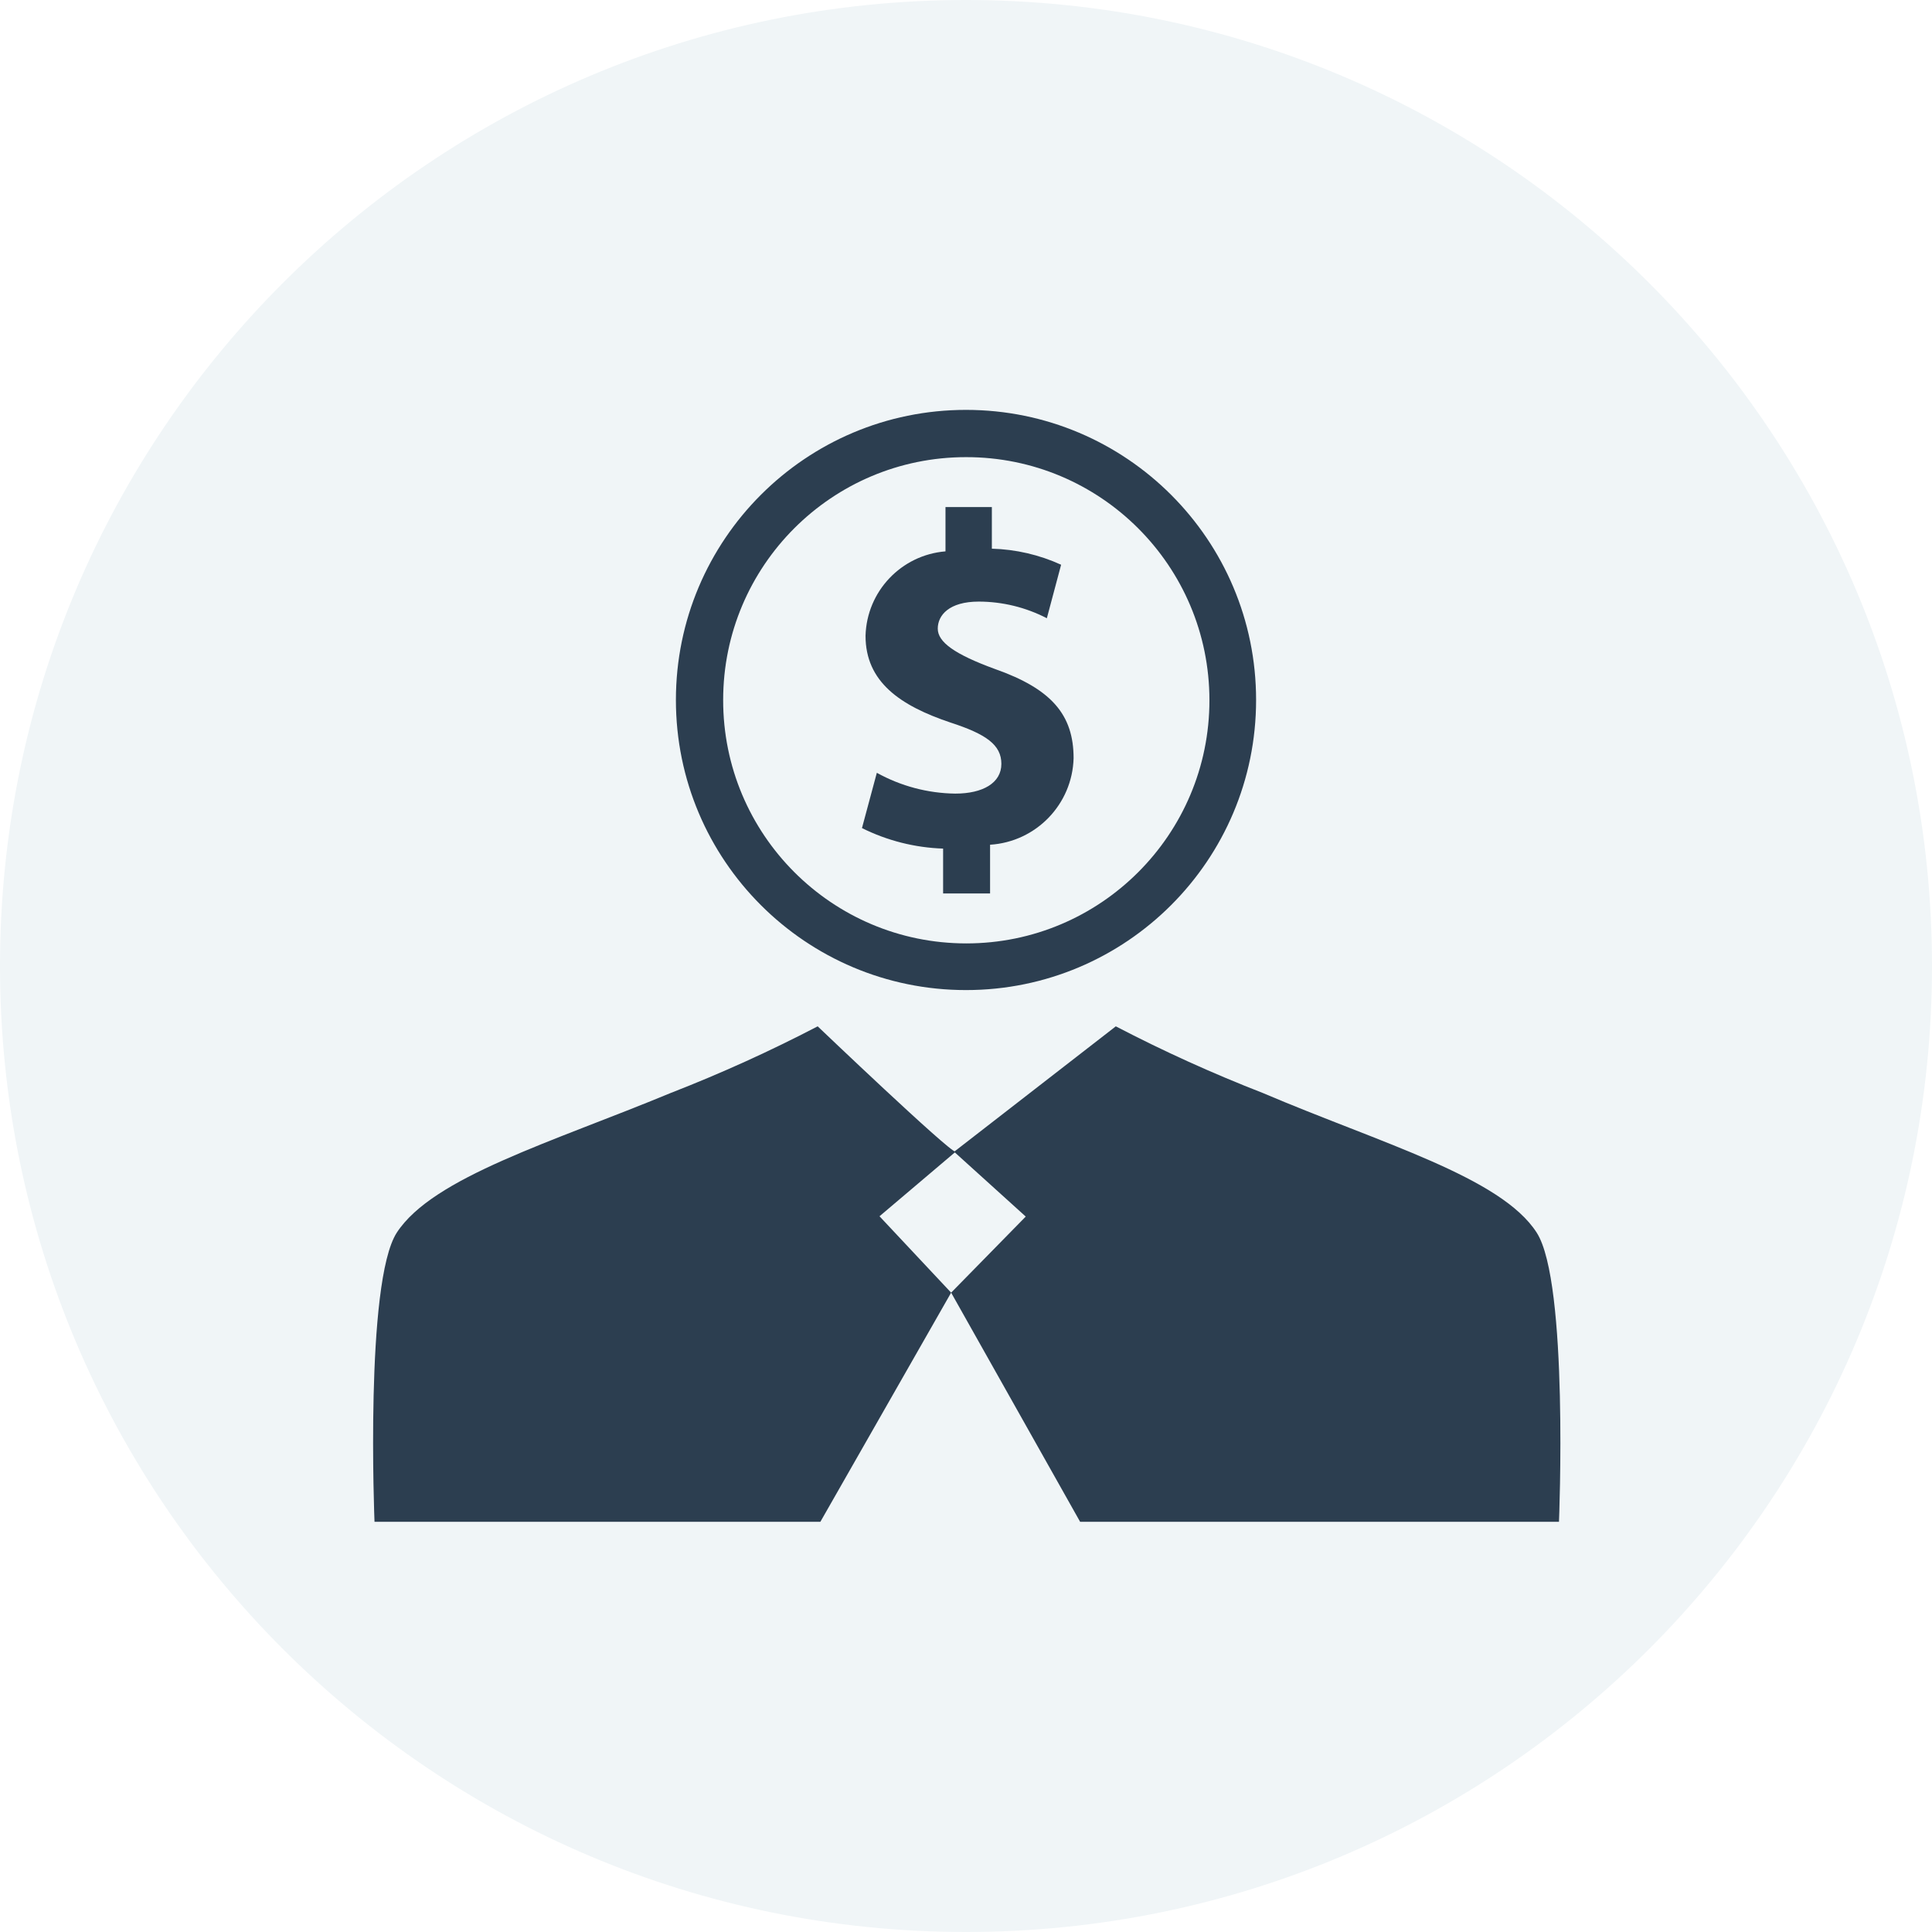
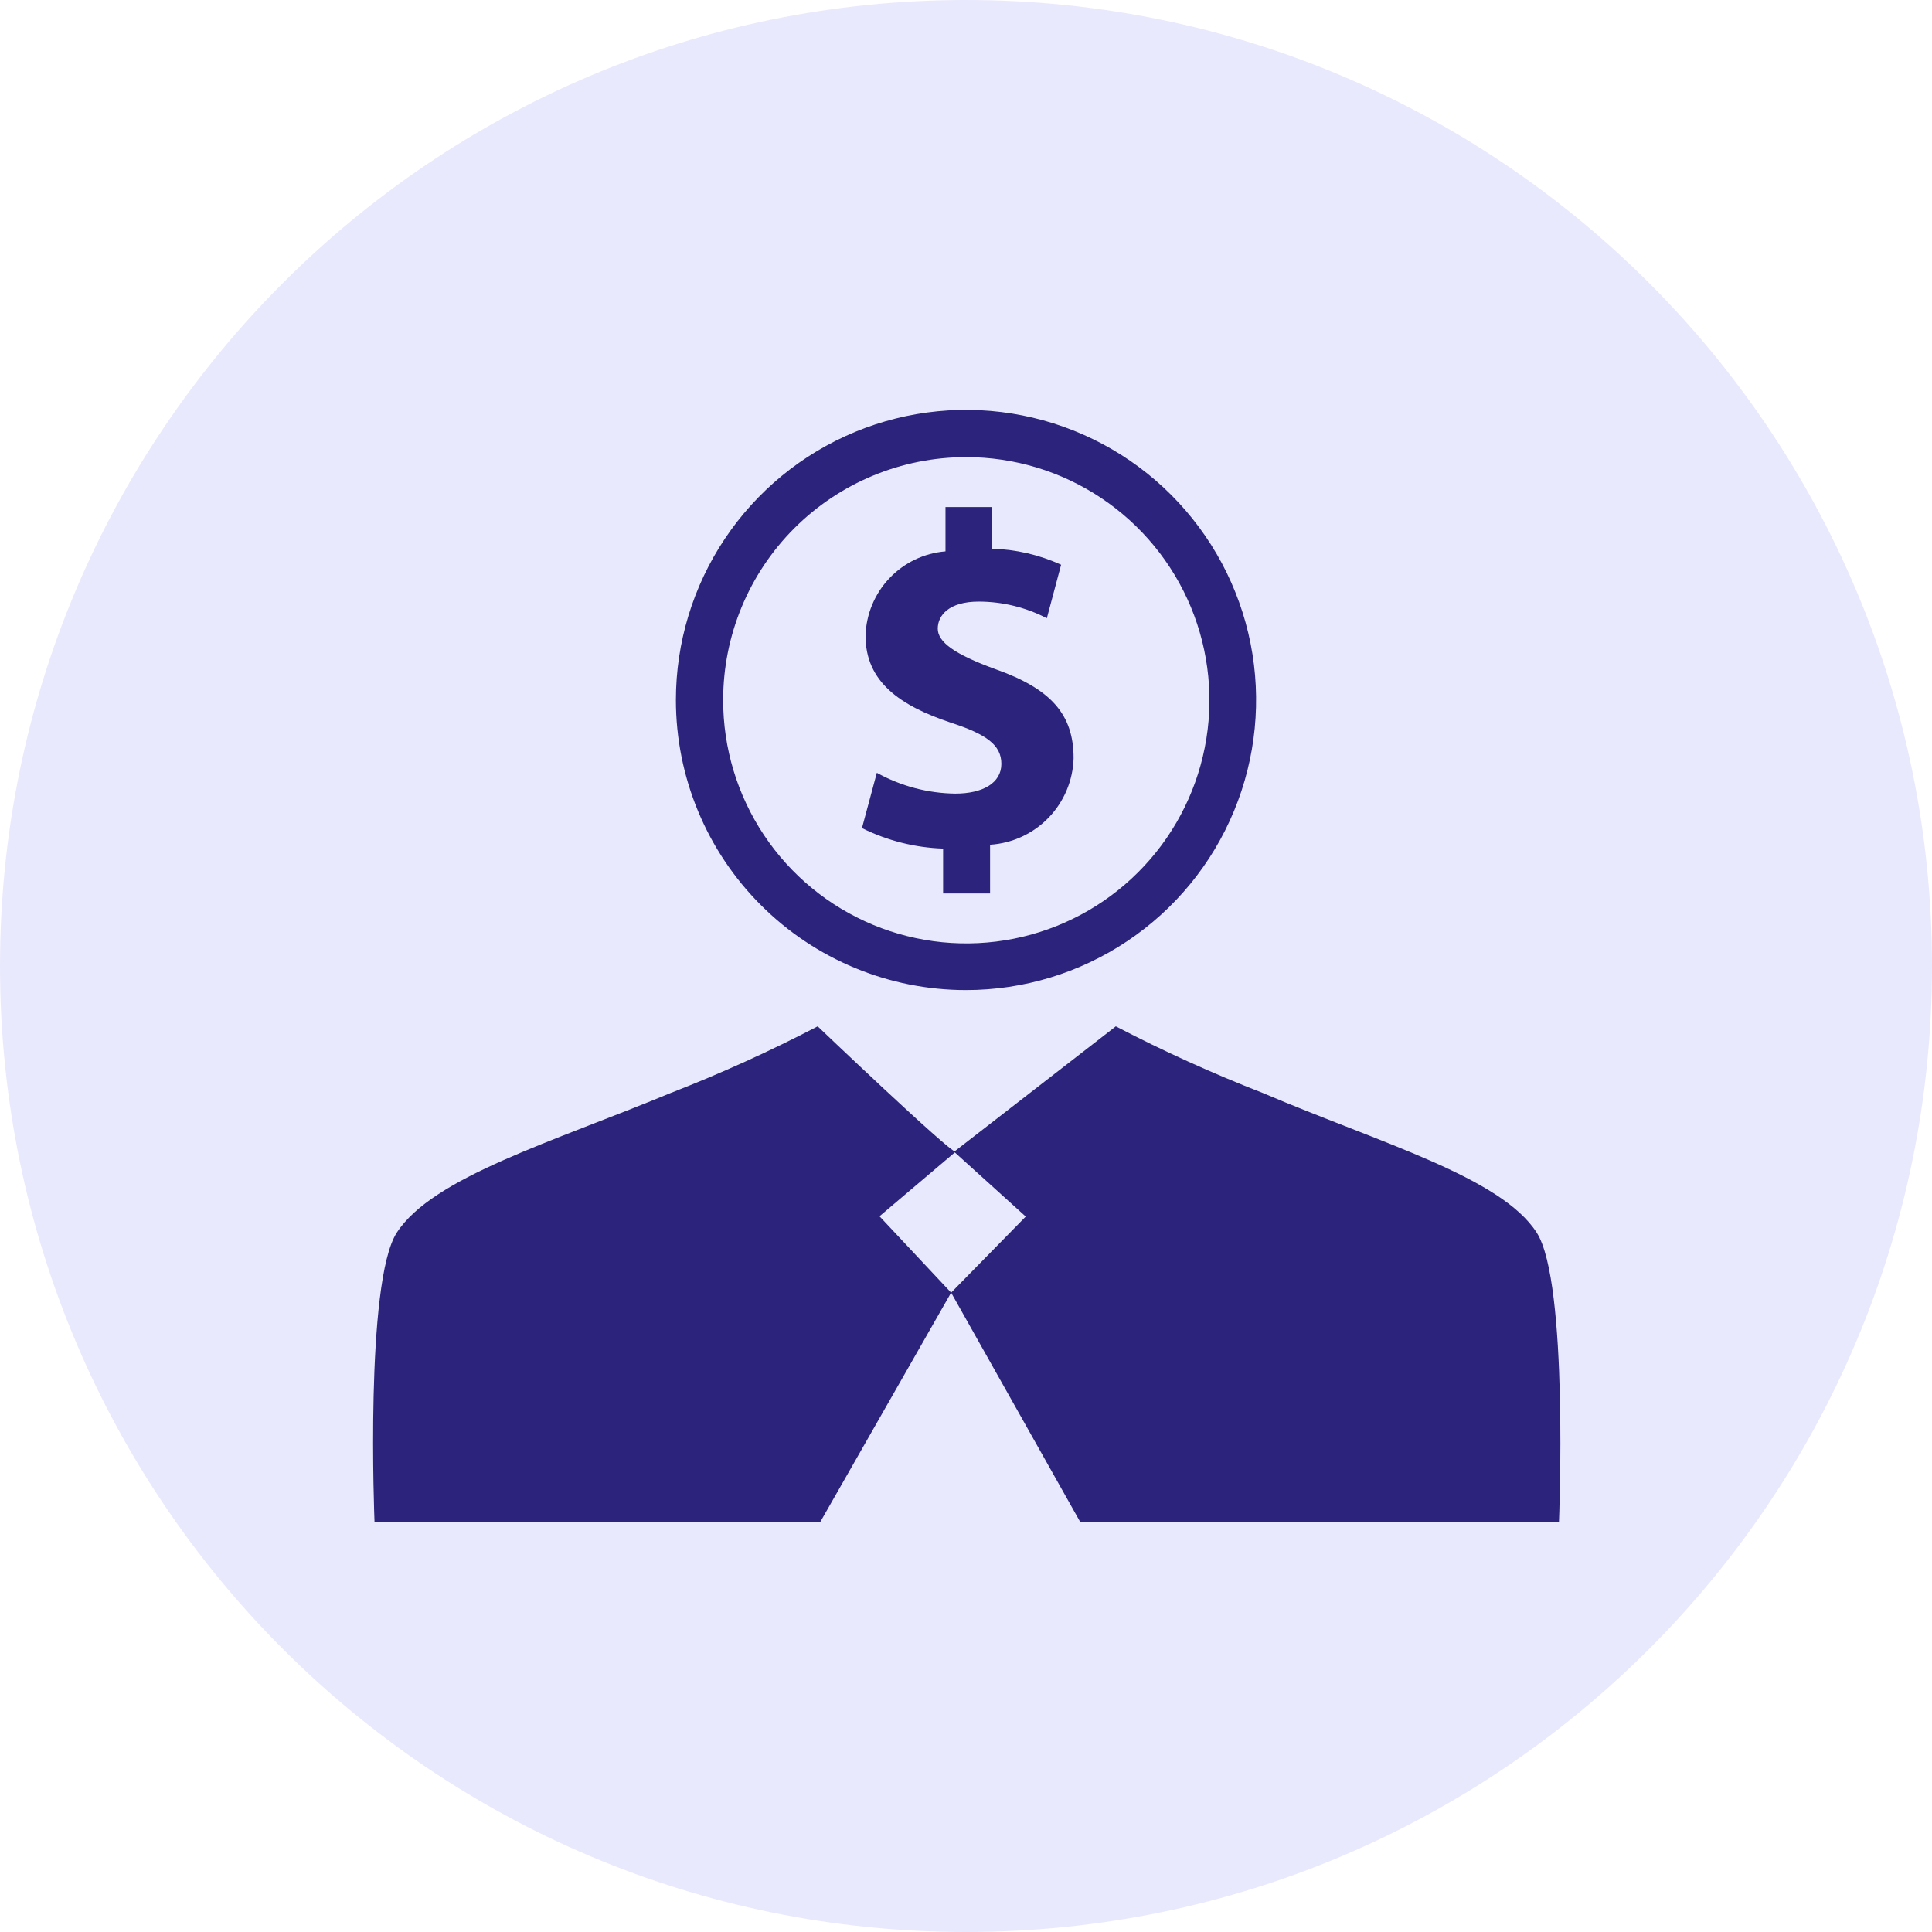
- <svg xmlns="http://www.w3.org/2000/svg" viewBox="0 0 65 65">
-   <defs>
-     <style>.cls-1{fill:#f0f5f7;}.cls-2{fill:#2c3e50;}</style>
-   </defs>
-   <g id="Layer_2" data-name="Layer 2">
-     <g id="icons">
-       <circle class="cls-1" cx="32.5" cy="32.5" r="32.5" />
-       <g id="_3" data-name="3">
-         <path class="cls-2" d="M51.7,41.47c-1.2-1.87-5.23-3-9.22-4.7a49.75,49.75,0,0,1-4.94-2.24L32.1,38.75l2.41,2.18L32,43.49l-2.41-2.57,2.56-2.17c-.22,0-4.64-4.22-4.64-4.22a49.75,49.75,0,0,1-4.94,2.24c-4,1.66-8,2.83-9.22,4.7-1.08,1.67-.75,9.73-.75,9.73H27.6L32,43.49l4.34,7.71H52.45S52.78,43.14,51.7,41.47Z" />
-         <path class="cls-2" d="M32.5,33.31a9.76,9.76,0,1,0-9.76-9.76A9.76,9.76,0,0,0,32.5,33.31Zm0-17.93a8.18,8.18,0,1,1-8.17,8.17A8.17,8.17,0,0,1,32.5,15.38Z" />
-         <path class="cls-2" d="M33.31,28.42v1.64H31.73V28.55A6.62,6.62,0,0,1,29,27.86L29.5,26a5.59,5.59,0,0,0,2.64.7c.93,0,1.55-.36,1.55-1s-.51-1-1.71-1.39c-1.7-.57-2.86-1.37-2.86-2.92a2.93,2.93,0,0,1,2.69-2.84V17.06h1.56v1.4A6,6,0,0,1,35.7,19l-.48,1.8a5,5,0,0,0-2.29-.56c-1,0-1.38.46-1.38.91s.56.86,1.93,1.36c1.9.67,2.64,1.54,2.64,3A3,3,0,0,1,33.31,28.42Z" />
-       </g>
-     </g>
-   </g>
+ <svg xmlns="http://www.w3.org/2000/svg" width="65" height="65" viewBox="0 0 65 65" fill="none">
+   <path d="M32.5 65C50.449 65 65 50.449 65 32.5C65 14.551 50.449 0 32.5 0C14.551 0 0 14.551 0 32.5C0 50.449 14.551 65 32.5 65Z" fill="#E9E9FD" />
+   <path d="M51.7 41.47C50.5 39.6 46.47 38.47 42.48 36.77C40.794 36.114 39.145 35.366 37.54 34.53L32.1 38.75L34.51 40.93L32 43.49L29.59 40.92L32.15 38.75C31.93 38.75 27.51 34.53 27.51 34.53C25.905 35.366 24.256 36.114 22.57 36.77C18.57 38.43 14.57 39.6 13.35 41.47C12.27 43.14 12.6 51.2 12.6 51.2H27.6L32 43.49L36.34 51.2H52.45C52.45 51.2 52.78 43.14 51.7 41.47Z" fill="#2B237C" />
+   <path d="M32.5 33.31C34.431 33.31 36.318 32.738 37.923 31.665C39.528 30.593 40.779 29.068 41.517 27.285C42.256 25.502 42.449 23.539 42.073 21.646C41.696 19.753 40.767 18.014 39.402 16.649C38.037 15.284 36.298 14.354 34.404 13.978C32.511 13.601 30.549 13.794 28.765 14.533C26.982 15.272 25.457 16.523 24.385 18.128C23.313 19.733 22.74 21.62 22.74 23.55C22.74 26.139 23.768 28.621 25.599 30.451C27.429 32.282 29.912 33.31 32.5 33.31ZM32.5 15.38C34.119 15.378 35.702 15.856 37.049 16.755C38.395 17.652 39.445 18.93 40.066 20.425C40.686 21.92 40.849 23.566 40.533 25.153C40.218 26.741 39.439 28.2 38.294 29.344C37.15 30.489 35.691 31.268 34.104 31.583C32.516 31.899 30.87 31.736 29.375 31.116C27.88 30.495 26.603 29.445 25.705 28.098C24.807 26.752 24.328 25.169 24.33 23.55C24.33 21.383 25.191 19.305 26.723 17.773C28.255 16.241 30.333 15.38 32.5 15.38Z" fill="#2B237C" />
+   <path d="M33.31 28.42V30.06H31.73V28.55C30.781 28.518 29.85 28.283 29 27.86L29.5 26C30.309 26.448 31.216 26.689 32.14 26.7C33.07 26.7 33.69 26.34 33.69 25.7C33.69 25.06 33.18 24.7 31.98 24.31C30.28 23.74 29.12 22.94 29.12 21.39C29.14 20.668 29.425 19.98 29.922 19.455C30.418 18.931 31.09 18.609 31.81 18.55V17.06H33.37V18.46C34.175 18.482 34.967 18.666 35.7 19L35.22 20.8C34.512 20.433 33.727 20.241 32.93 20.24C31.93 20.24 31.55 20.7 31.55 21.15C31.55 21.6 32.11 22.01 33.48 22.51C35.38 23.18 36.12 24.05 36.12 25.51C36.099 26.258 35.799 26.971 35.279 27.51C34.759 28.048 34.057 28.373 33.31 28.42Z" fill="#2B237C" />
</svg>
